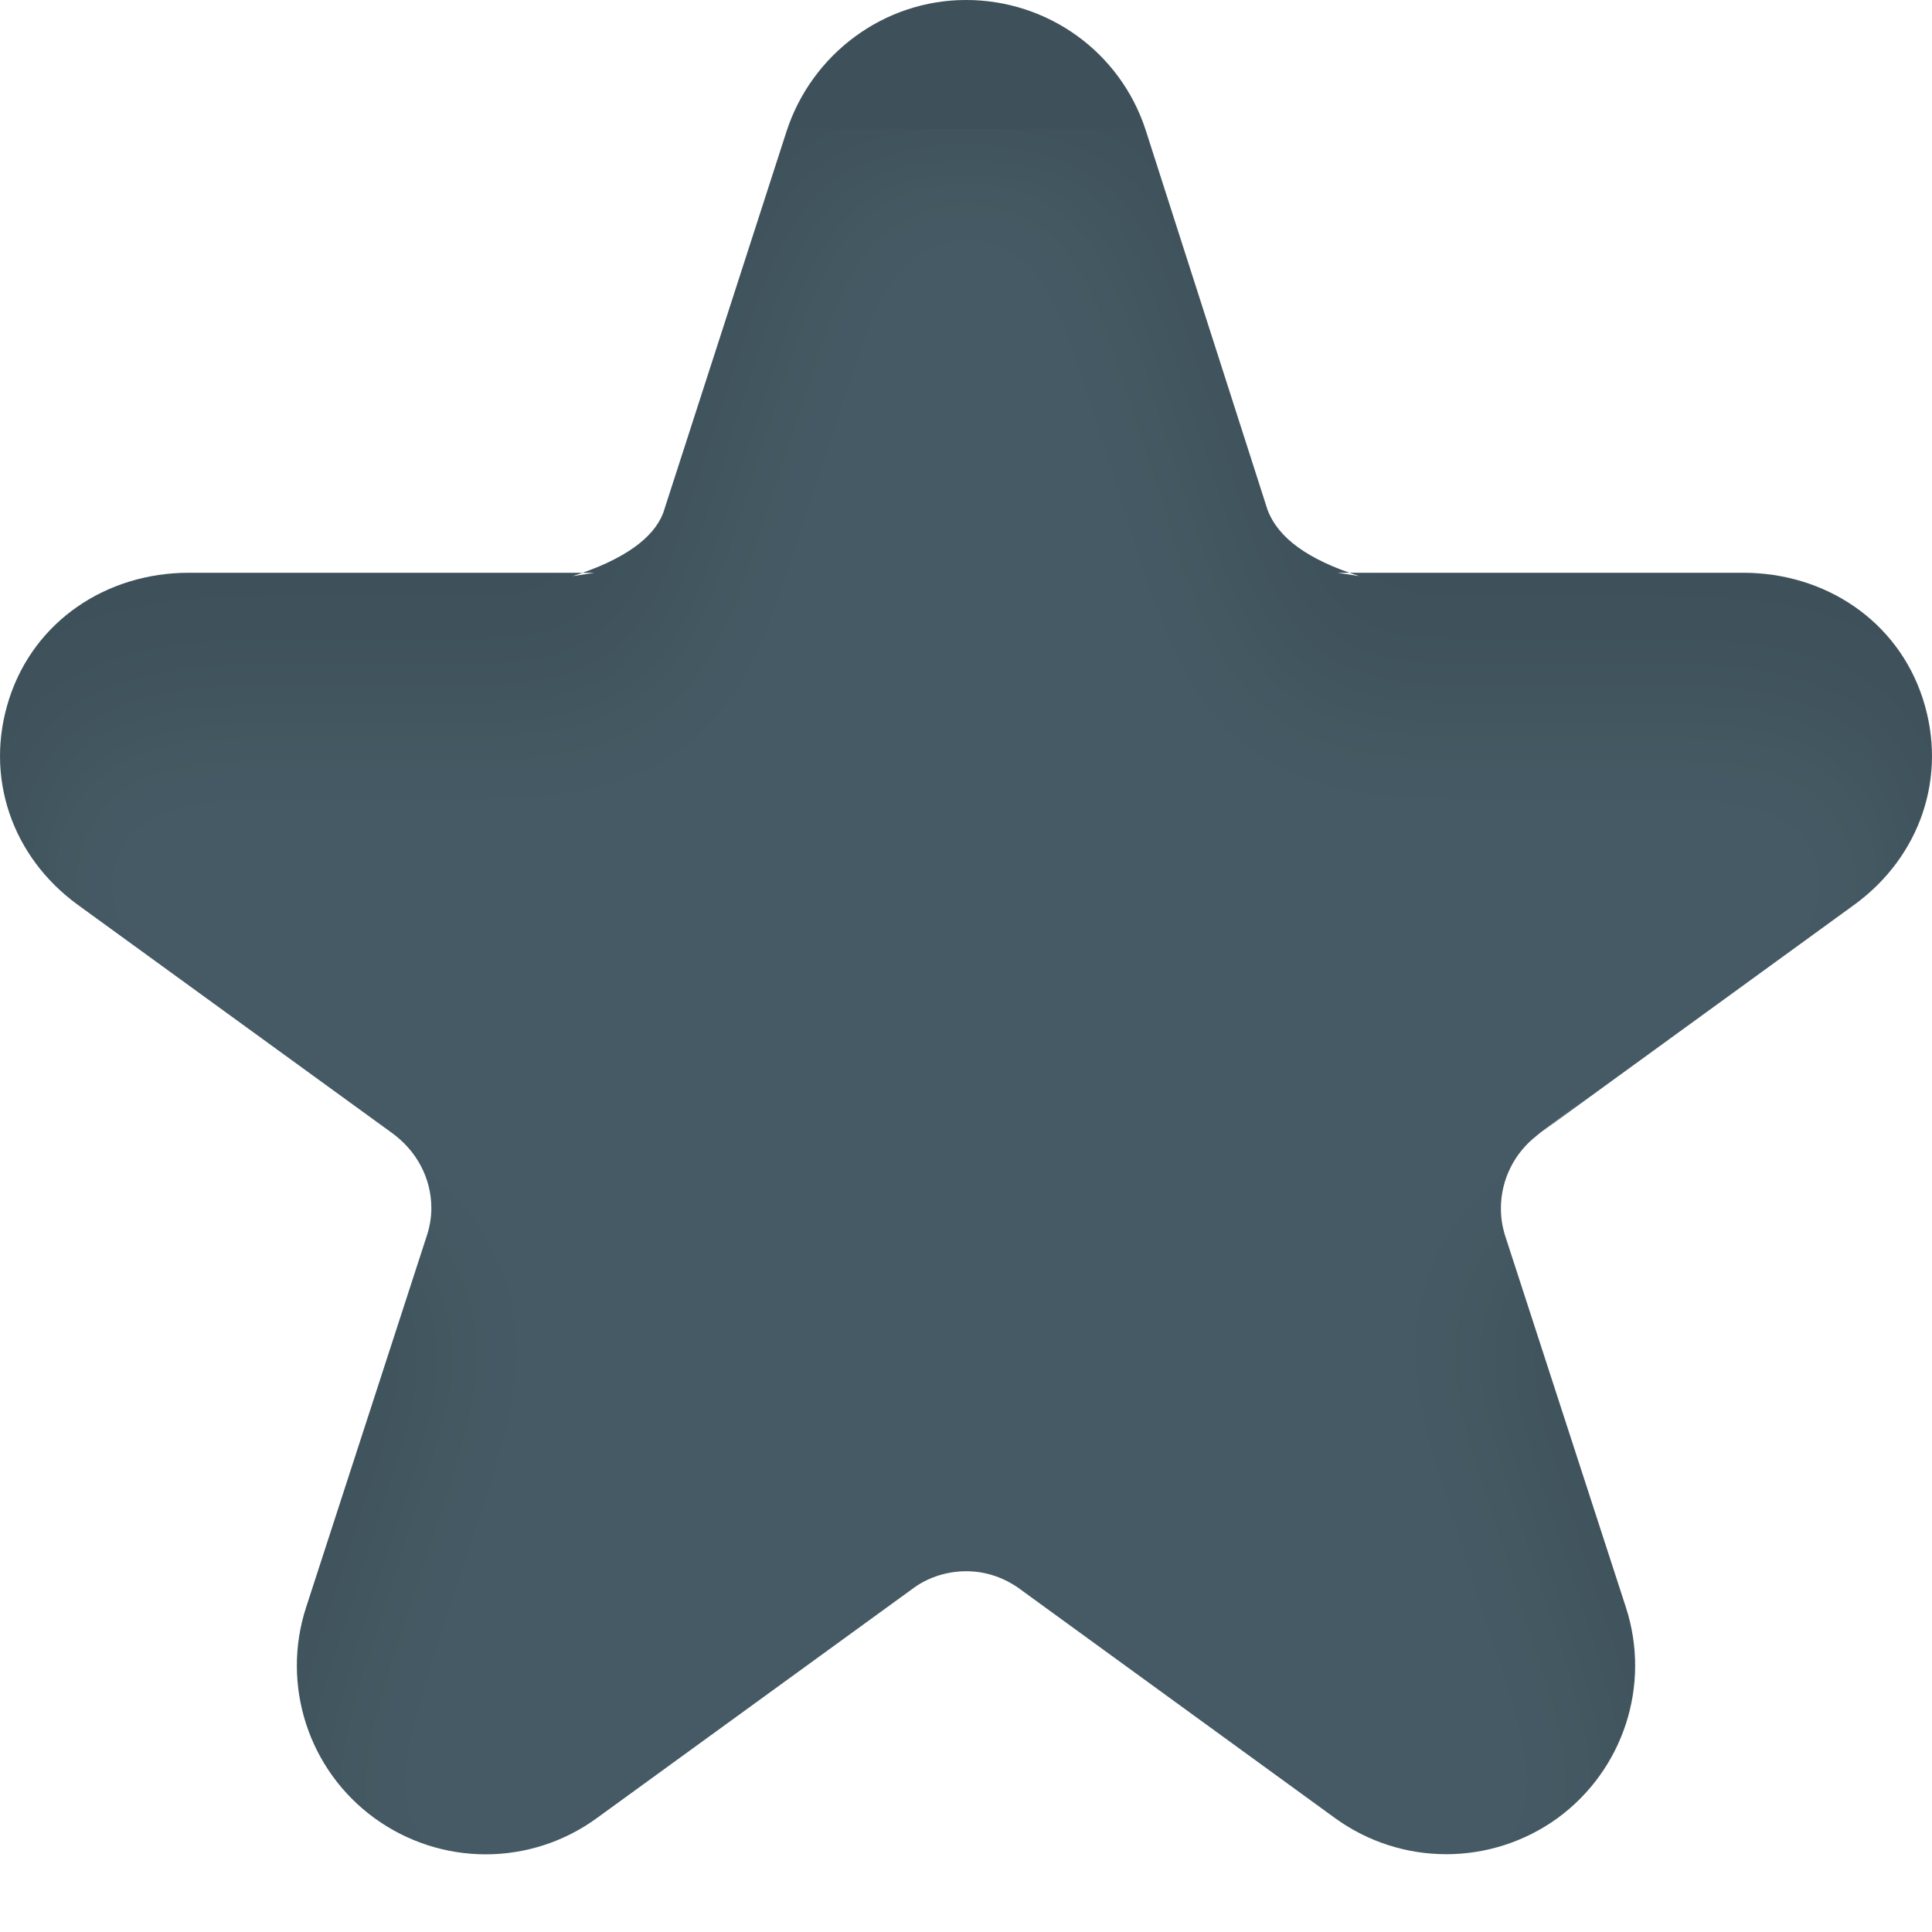
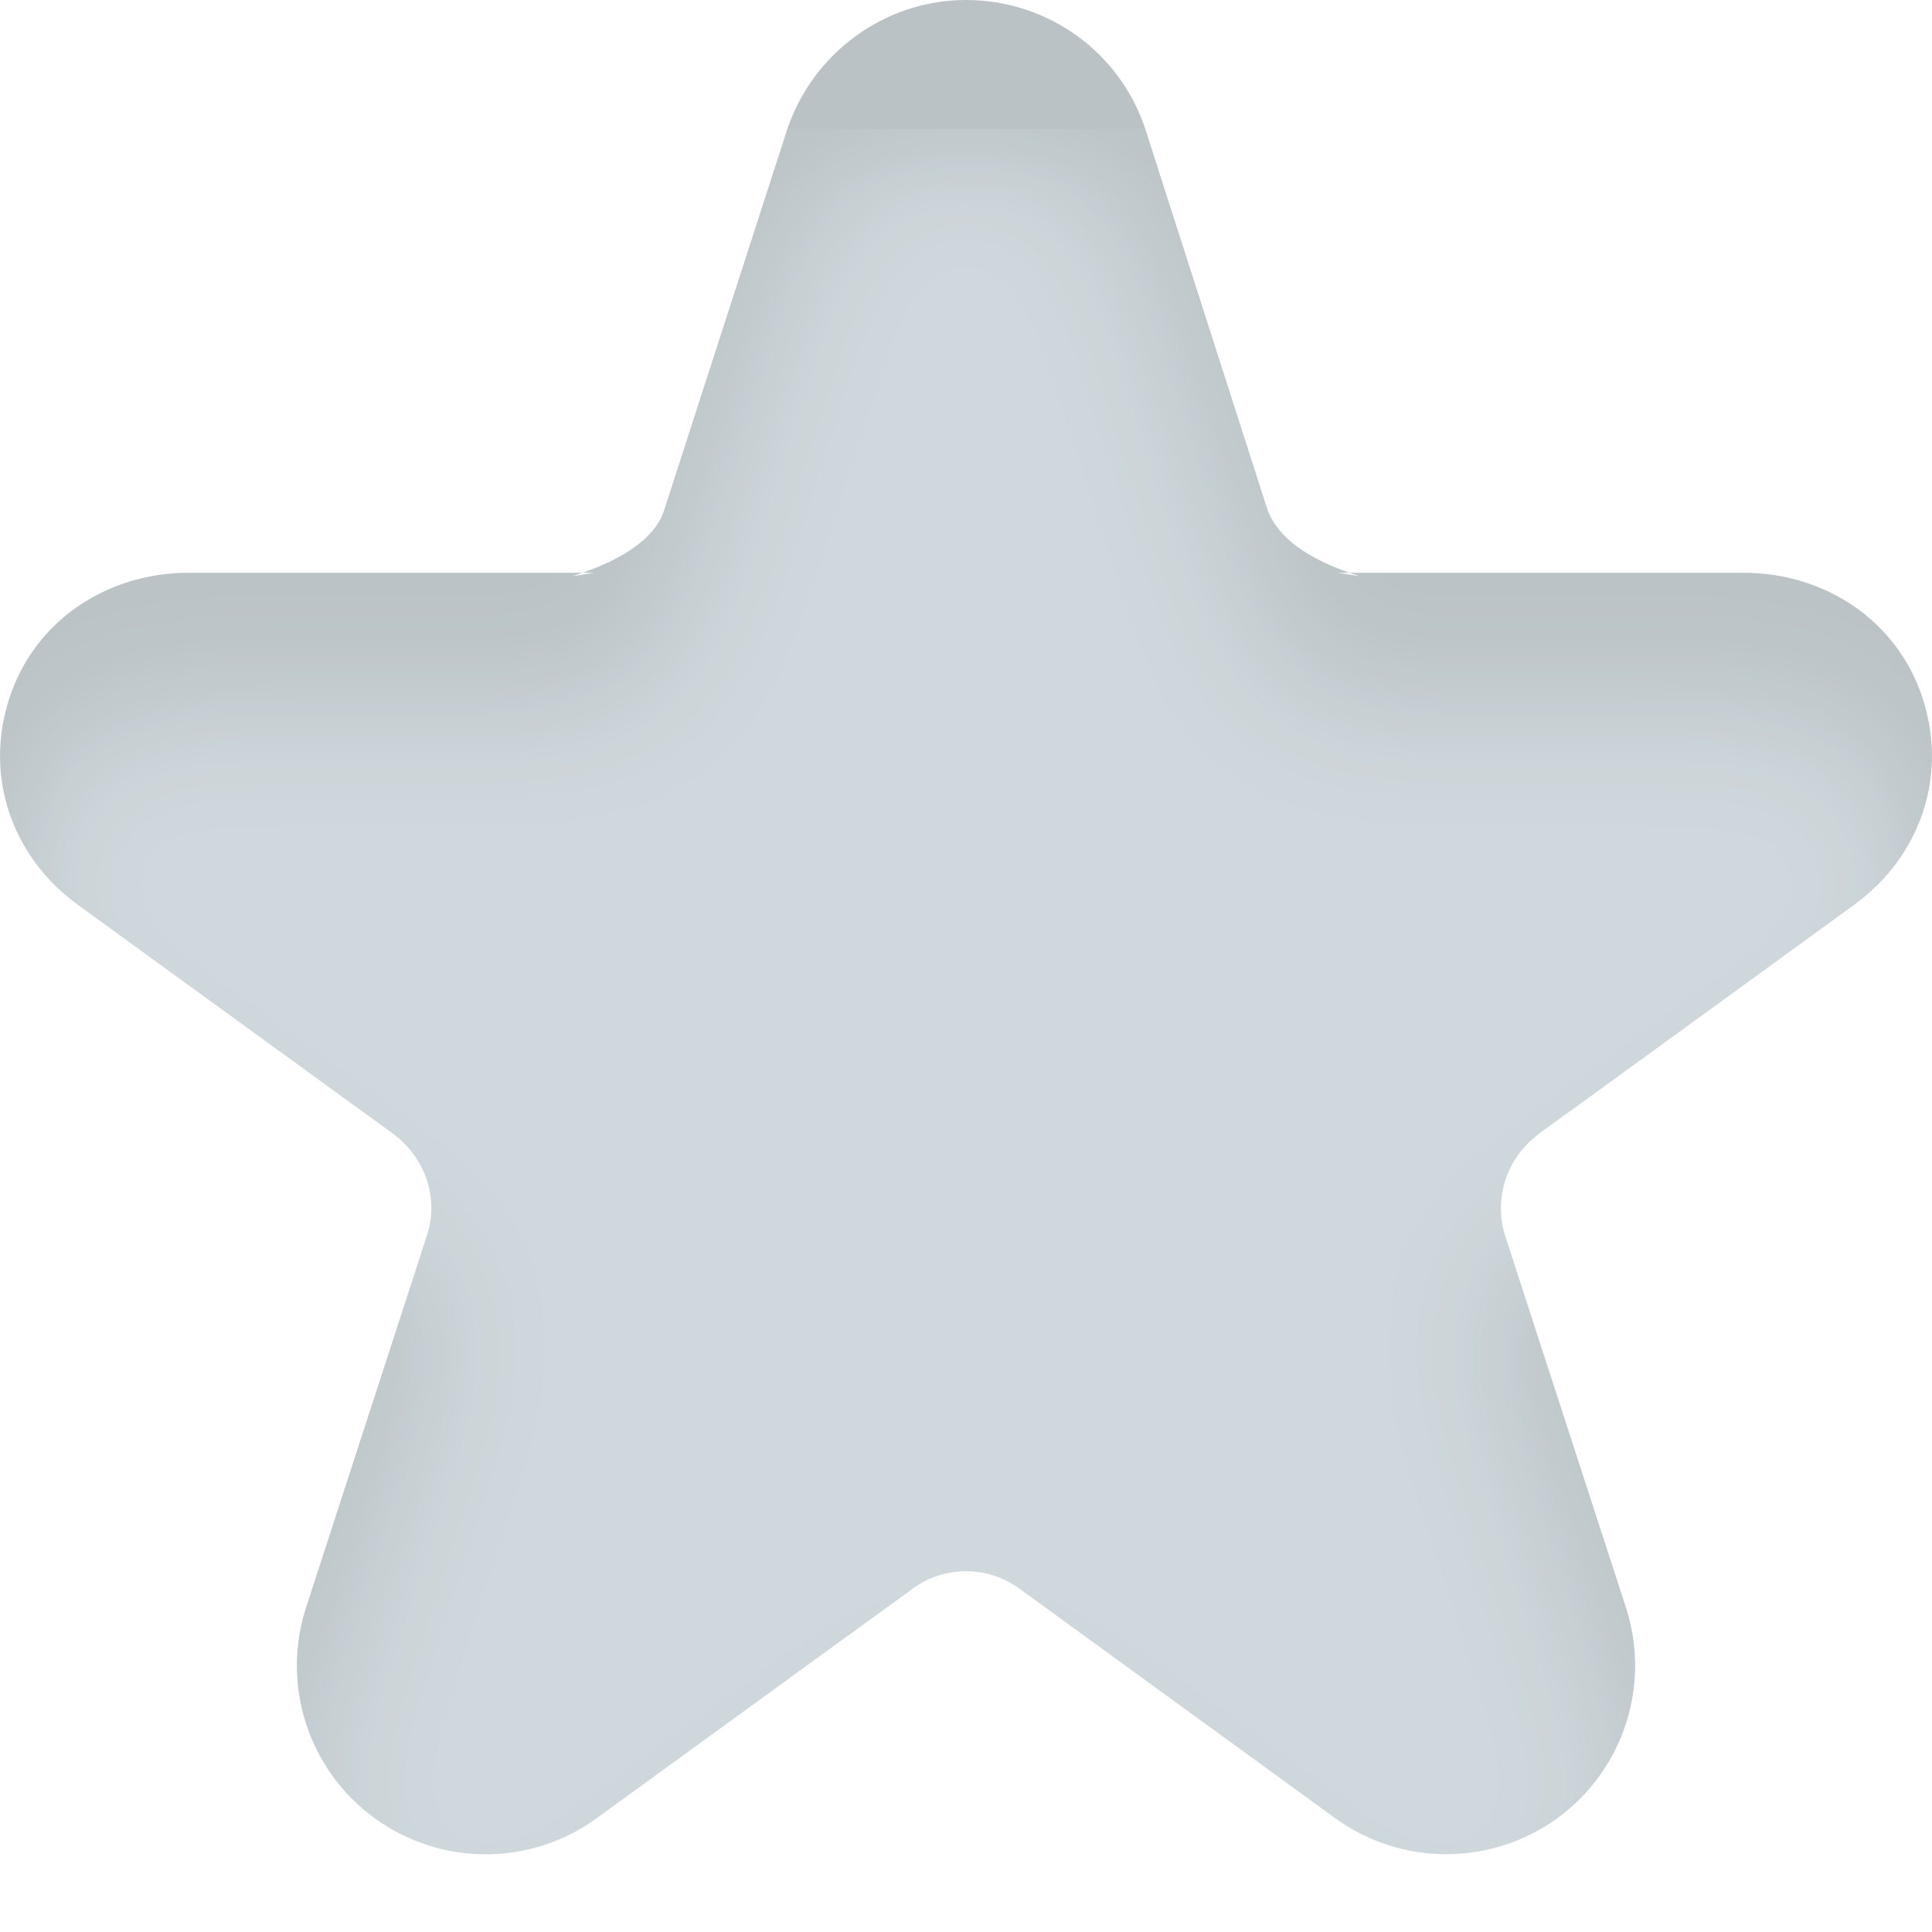
<svg xmlns="http://www.w3.org/2000/svg" xmlns:xlink="http://www.w3.org/1999/xlink" width="15px" height="15px" viewBox="0 0 15 15" version="1.1">
  <defs>
    <path d="M93.921,425.823 L94.314,425.523 L93.934,425.815 C93.758,425.95 93.653,426.158 93.653,426.382 C93.653,426.453 93.664,426.522 93.682,426.582 L94.623,429.478 C94.82,430.082 94.605,430.743 94.09,431.118 C93.837,431.3 93.536,431.396 93.229,431.396 C92.921,431.396 92.62,431.3 92.367,431.117 L89.899,429.323 C89.779,429.242 89.643,429.199 89.502,429.199 C89.356,429.199 89.216,429.244 89.106,429.32 L86.632,431.117 C86.38,431.3 86.079,431.397 85.771,431.397 C85.463,431.397 85.162,431.3 84.909,431.117 C84.395,430.744 84.18,430.082 84.377,429.478 L85.318,426.581 C85.339,426.512 85.349,426.445 85.349,426.381 C85.349,426.145 85.233,425.929 85.032,425.788 L82.604,424.025 C82.09,423.651 81.876,423.026 82.072,422.423 C82.268,421.82 82.828,421.447 83.466,421.447 L86.617,421.447 L86.446,421.473 C86.85,421.344 87.075,421.175 87.149,420.983 L88.106,418.022 C88.302,417.417 88.865,417 89.5,417 C90.135,417 90.698,417.404 90.895,418.01 L91.841,420.958 C91.924,421.176 92.149,421.343 92.554,421.473 L92.384,421.447 L95.534,421.447 C96.172,421.447 96.732,421.82 96.928,422.423 C97.124,423.026 96.91,423.651 96.396,424.025 L93.921,425.823 Z" id="path-1" />
    <filter x="-50%" y="-50%" width="200%" height="200%" filterUnits="objectBoundingBox" id="filter-2">
      <feGaussianBlur stdDeviation="0.5" in="SourceAlpha" result="shadowBlurInner1" />
      <feOffset dx="0" dy="1" in="shadowBlurInner1" result="shadowOffsetInner1" />
      <feComposite in="shadowOffsetInner1" in2="SourceAlpha" operator="arithmetic" k2="-1" k3="1" result="shadowInnerInner1" />
      <feColorMatrix values="0 0 0 0 0   0 0 0 0 0   0 0 0 0 0  0 0 0 0.1 0" type="matrix" in="shadowInnerInner1" />
    </filter>
  </defs>
  <g id="Styleguide" stroke="none" stroke-width="1" fill="none" fill-rule="evenodd">
    <g id="ICONS" transform="translate(-82, -417)">
      <g id="profile_star_empty">
-         <use fill="#455A64" fill-rule="evenodd" xlink:href="#path-1" />
+         <use fill="#CFD8DC" fill-rule="evenodd" xlink:href="#path-1" />
        <use fill="black" fill-opacity="1" filter="url(#filter-2)" xlink:href="#path-1" />
      </g>
    </g>
  </g>
</svg>
